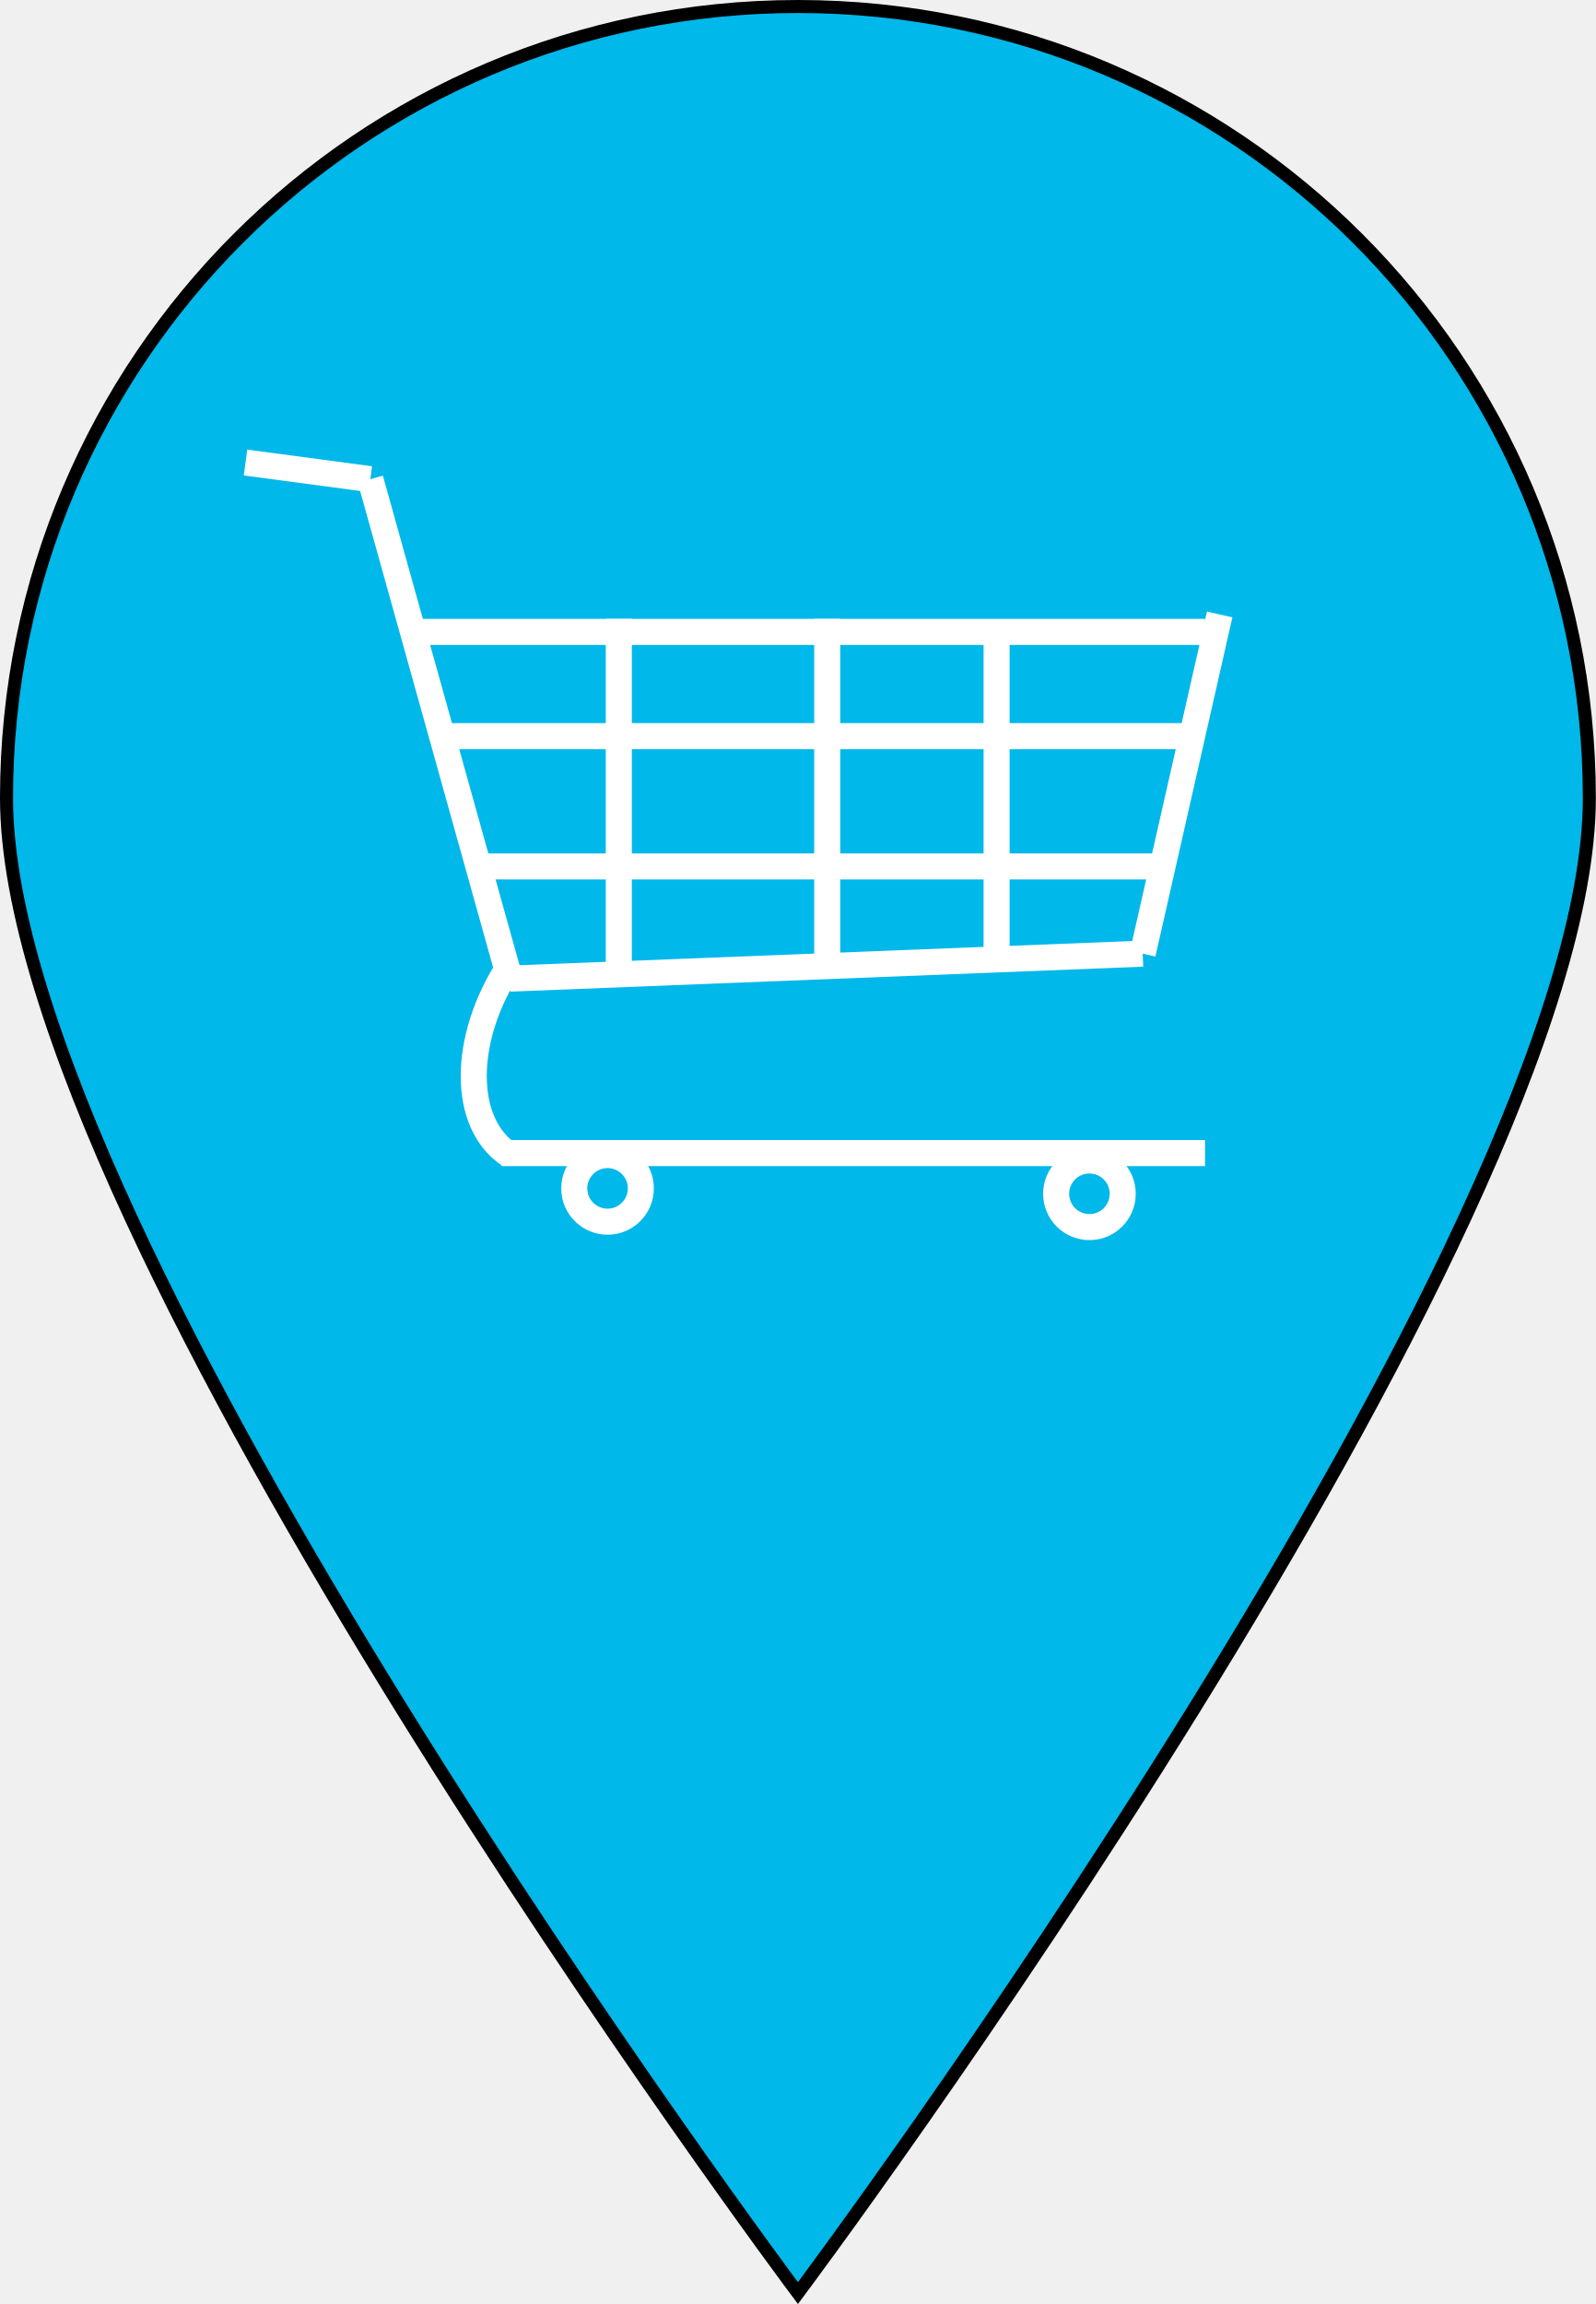
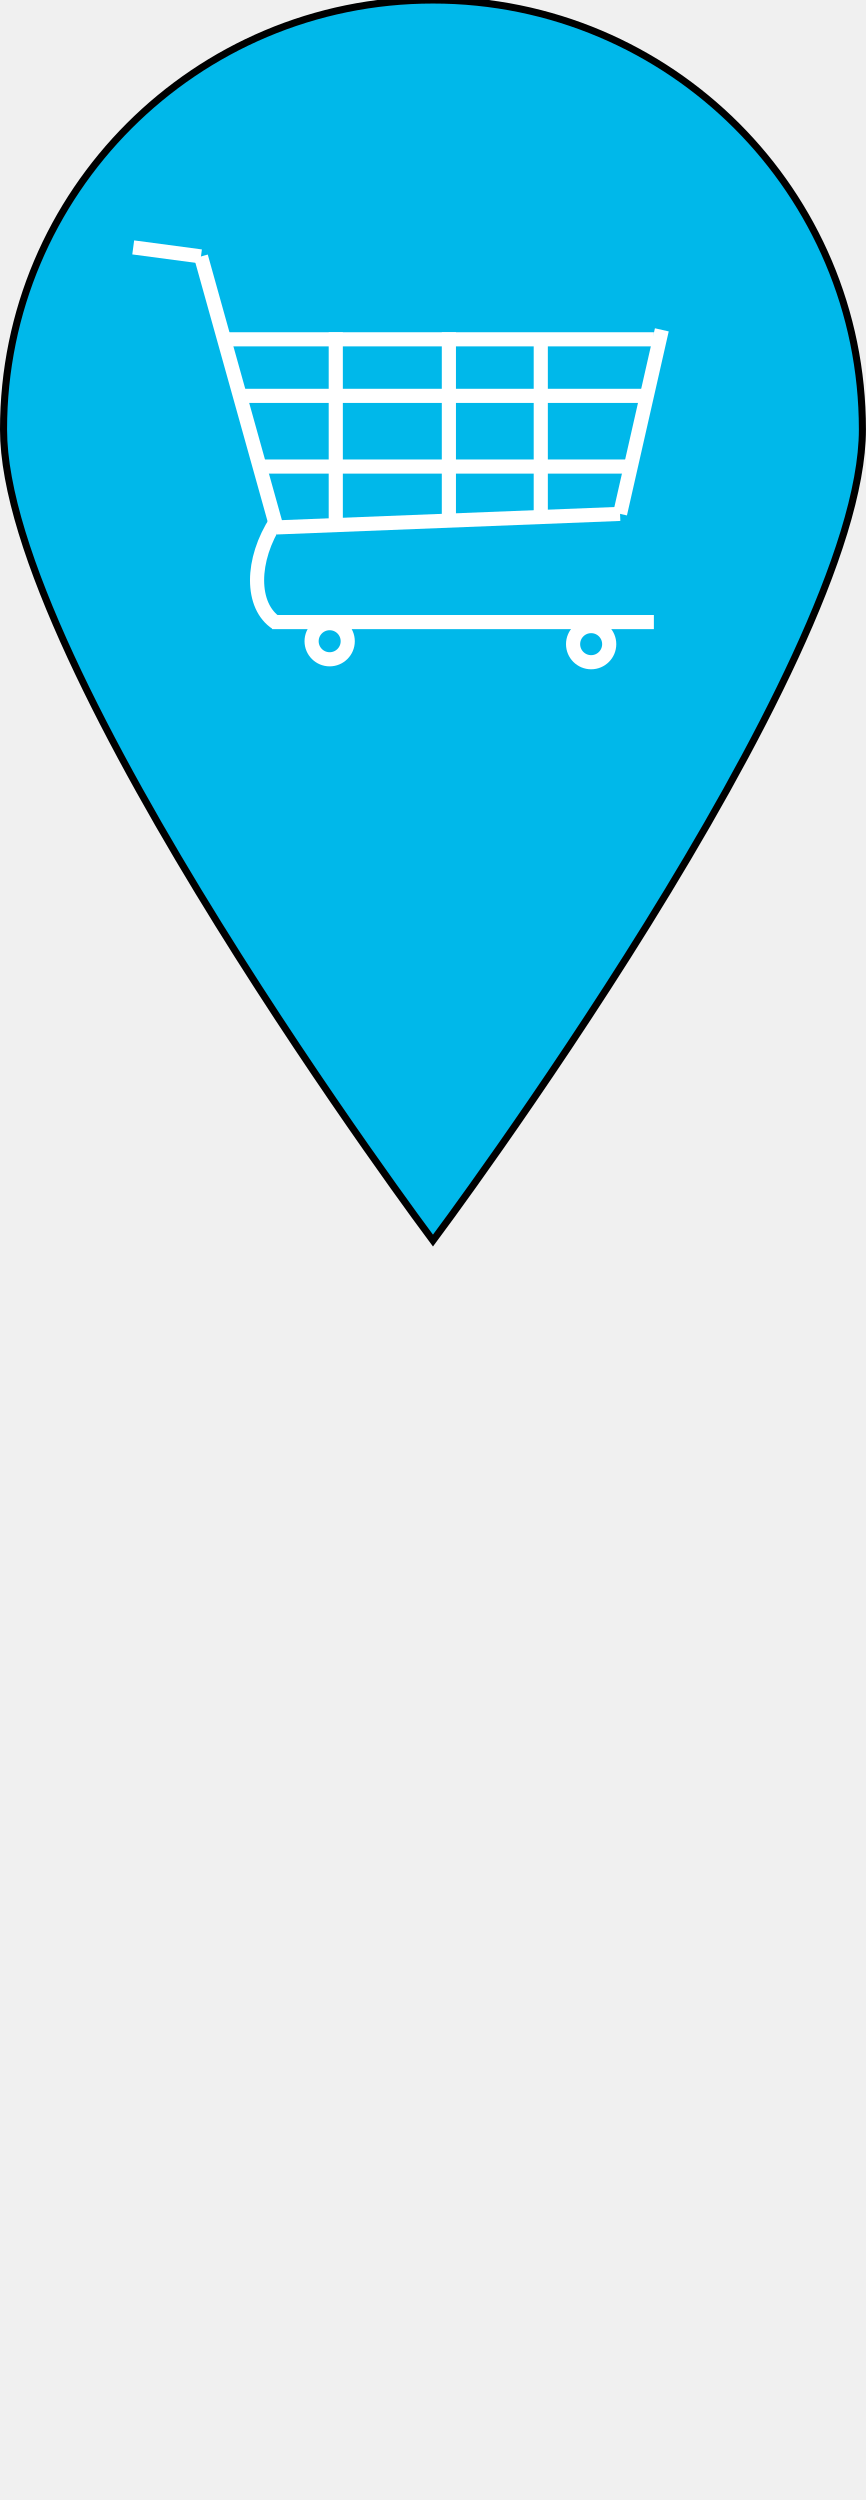
- <svg xmlns="http://www.w3.org/2000/svg" version="1.1" id="Layer_1" x="0px" y="0px" width="122.5px" height="176.835px" viewBox="357 142 122.5 176.835" enable-background="new 357 142 122.5 176.835" xml:space="preserve">
-   <path fill="#00B8EA" stroke="#000000" stroke-miterlimit="10" d="M479,203.25C479,236.801,418.25,318,418.25,318  s-60.75-81.199-60.75-114.75s27.198-60.75,60.75-60.75S479,169.699,479,203.25z" />
-   <line fill="none" stroke="#FFFFFF" stroke-width="2" stroke-miterlimit="10" x1="375.845" y1="177.5" x2="385.428" y2="178.777" />
-   <line fill="none" stroke="#FFFFFF" stroke-width="2" stroke-miterlimit="10" x1="385.428" y1="178.777" x2="396.129" y2="217.11" />
-   <line fill="none" stroke="#FFFFFF" stroke-width="2" stroke-miterlimit="10" x1="396.129" y1="217.11" x2="444.715" y2="215.194" />
-   <line fill="none" stroke="#FFFFFF" stroke-width="2" stroke-miterlimit="10" x1="444.715" y1="215.194" x2="450.625" y2="189.16" />
-   <line fill="none" stroke="#FFFFFF" stroke-width="2" stroke-miterlimit="10" x1="449.5" y1="190.5" x2="388.5" y2="190.5" />
-   <line fill="none" stroke="#FFFFFF" stroke-width="2" stroke-miterlimit="10" x1="395.5" y1="230.5" x2="449.5" y2="230.5" />
-   <path fill="none" stroke="#FFFFFF" stroke-width="2" stroke-miterlimit="10" d="M396.129,230.654  c-3.684-2.408-3.685-8.915-0.002-14.548" />
-   <circle fill="none" stroke="#FFFFFF" stroke-width="2" stroke-miterlimit="10" cx="403.636" cy="233.21" r="2.556" />
-   <circle fill="none" stroke="#FFFFFF" stroke-width="2" stroke-miterlimit="10" cx="440.626" cy="233.625" r="2.556" />
-   <line fill="none" stroke="#FFFFFF" stroke-width="2" stroke-miterlimit="10" x1="404.5" y1="189.5" x2="404.5" y2="216.5" />
-   <line fill="none" stroke="#FFFFFF" stroke-width="2" stroke-miterlimit="10" x1="420.5" y1="189.5" x2="420.5" y2="215.5" />
-   <line fill="none" stroke="#FFFFFF" stroke-width="2" stroke-miterlimit="10" x1="433.5" y1="190.5" x2="433.5" y2="215.5" />
-   <line fill="none" stroke="#FFFFFF" stroke-width="2" stroke-miterlimit="10" x1="390.5" y1="198.5" x2="448.5" y2="198.5" />
-   <line fill="none" stroke="#FFFFFF" stroke-width="2" stroke-miterlimit="10" x1="393.5" y1="208.5" x2="446.5" y2="208.5" />
+ <svg xmlns="http://www.w3.org/2000/svg" version="1.1" id="Layer_1" x="0px" y="0px" width="122.5px" height="353.66px" viewBox="357 59.587 122.5 353.66" enable-background="new 357 59.587 122.5 353.66" xml:space="preserve">
+   <path fill="#00B8EA" stroke="#000000" stroke-miterlimit="10" d="M479,120.337c0,33.551-60.75,114.75-60.75,114.75  s-60.75-81.199-60.75-114.75s27.198-60.75,60.75-60.75S479,86.787,479,120.337z" />
+   <line fill="none" stroke="#FFFFFF" stroke-width="2" stroke-miterlimit="10" x1="375.845" y1="94.587" x2="385.428" y2="95.864" />
+   <line fill="none" stroke="#FFFFFF" stroke-width="2" stroke-miterlimit="10" x1="385.428" y1="95.864" x2="396.129" y2="134.197" />
+   <line fill="none" stroke="#FFFFFF" stroke-width="2" stroke-miterlimit="10" x1="396.129" y1="134.197" x2="444.715" y2="132.281" />
+   <line fill="none" stroke="#FFFFFF" stroke-width="2" stroke-miterlimit="10" x1="444.715" y1="132.281" x2="450.625" y2="106.248" />
+   <line fill="none" stroke="#FFFFFF" stroke-width="2" stroke-miterlimit="10" x1="449.5" y1="107.587" x2="388.5" y2="107.587" />
+   <line fill="none" stroke="#FFFFFF" stroke-width="2" stroke-miterlimit="10" x1="395.5" y1="147.587" x2="449.5" y2="147.587" />
+   <path fill="none" stroke="#FFFFFF" stroke-width="2" stroke-miterlimit="10" d="M396.129,147.741  c-3.684-2.408-3.685-8.915-0.002-14.548" />
+   <circle fill="none" stroke="#FFFFFF" stroke-width="2" stroke-miterlimit="10" cx="403.636" cy="150.297" r="2.556" />
+   <circle fill="none" stroke="#FFFFFF" stroke-width="2" stroke-miterlimit="10" cx="440.626" cy="150.712" r="2.556" />
+   <line fill="none" stroke="#FFFFFF" stroke-width="2" stroke-miterlimit="10" x1="404.5" y1="106.587" x2="404.5" y2="133.587" />
+   <line fill="none" stroke="#FFFFFF" stroke-width="2" stroke-miterlimit="10" x1="420.5" y1="106.587" x2="420.5" y2="132.587" />
+   <line fill="none" stroke="#FFFFFF" stroke-width="2" stroke-miterlimit="10" x1="433.5" y1="107.587" x2="433.5" y2="132.587" />
+   <line fill="none" stroke="#FFFFFF" stroke-width="2" stroke-miterlimit="10" x1="390.5" y1="115.587" x2="448.5" y2="115.587" />
+   <line fill="none" stroke="#FFFFFF" stroke-width="2" stroke-miterlimit="10" x1="393.5" y1="125.587" x2="446.5" y2="125.587" />
</svg>
